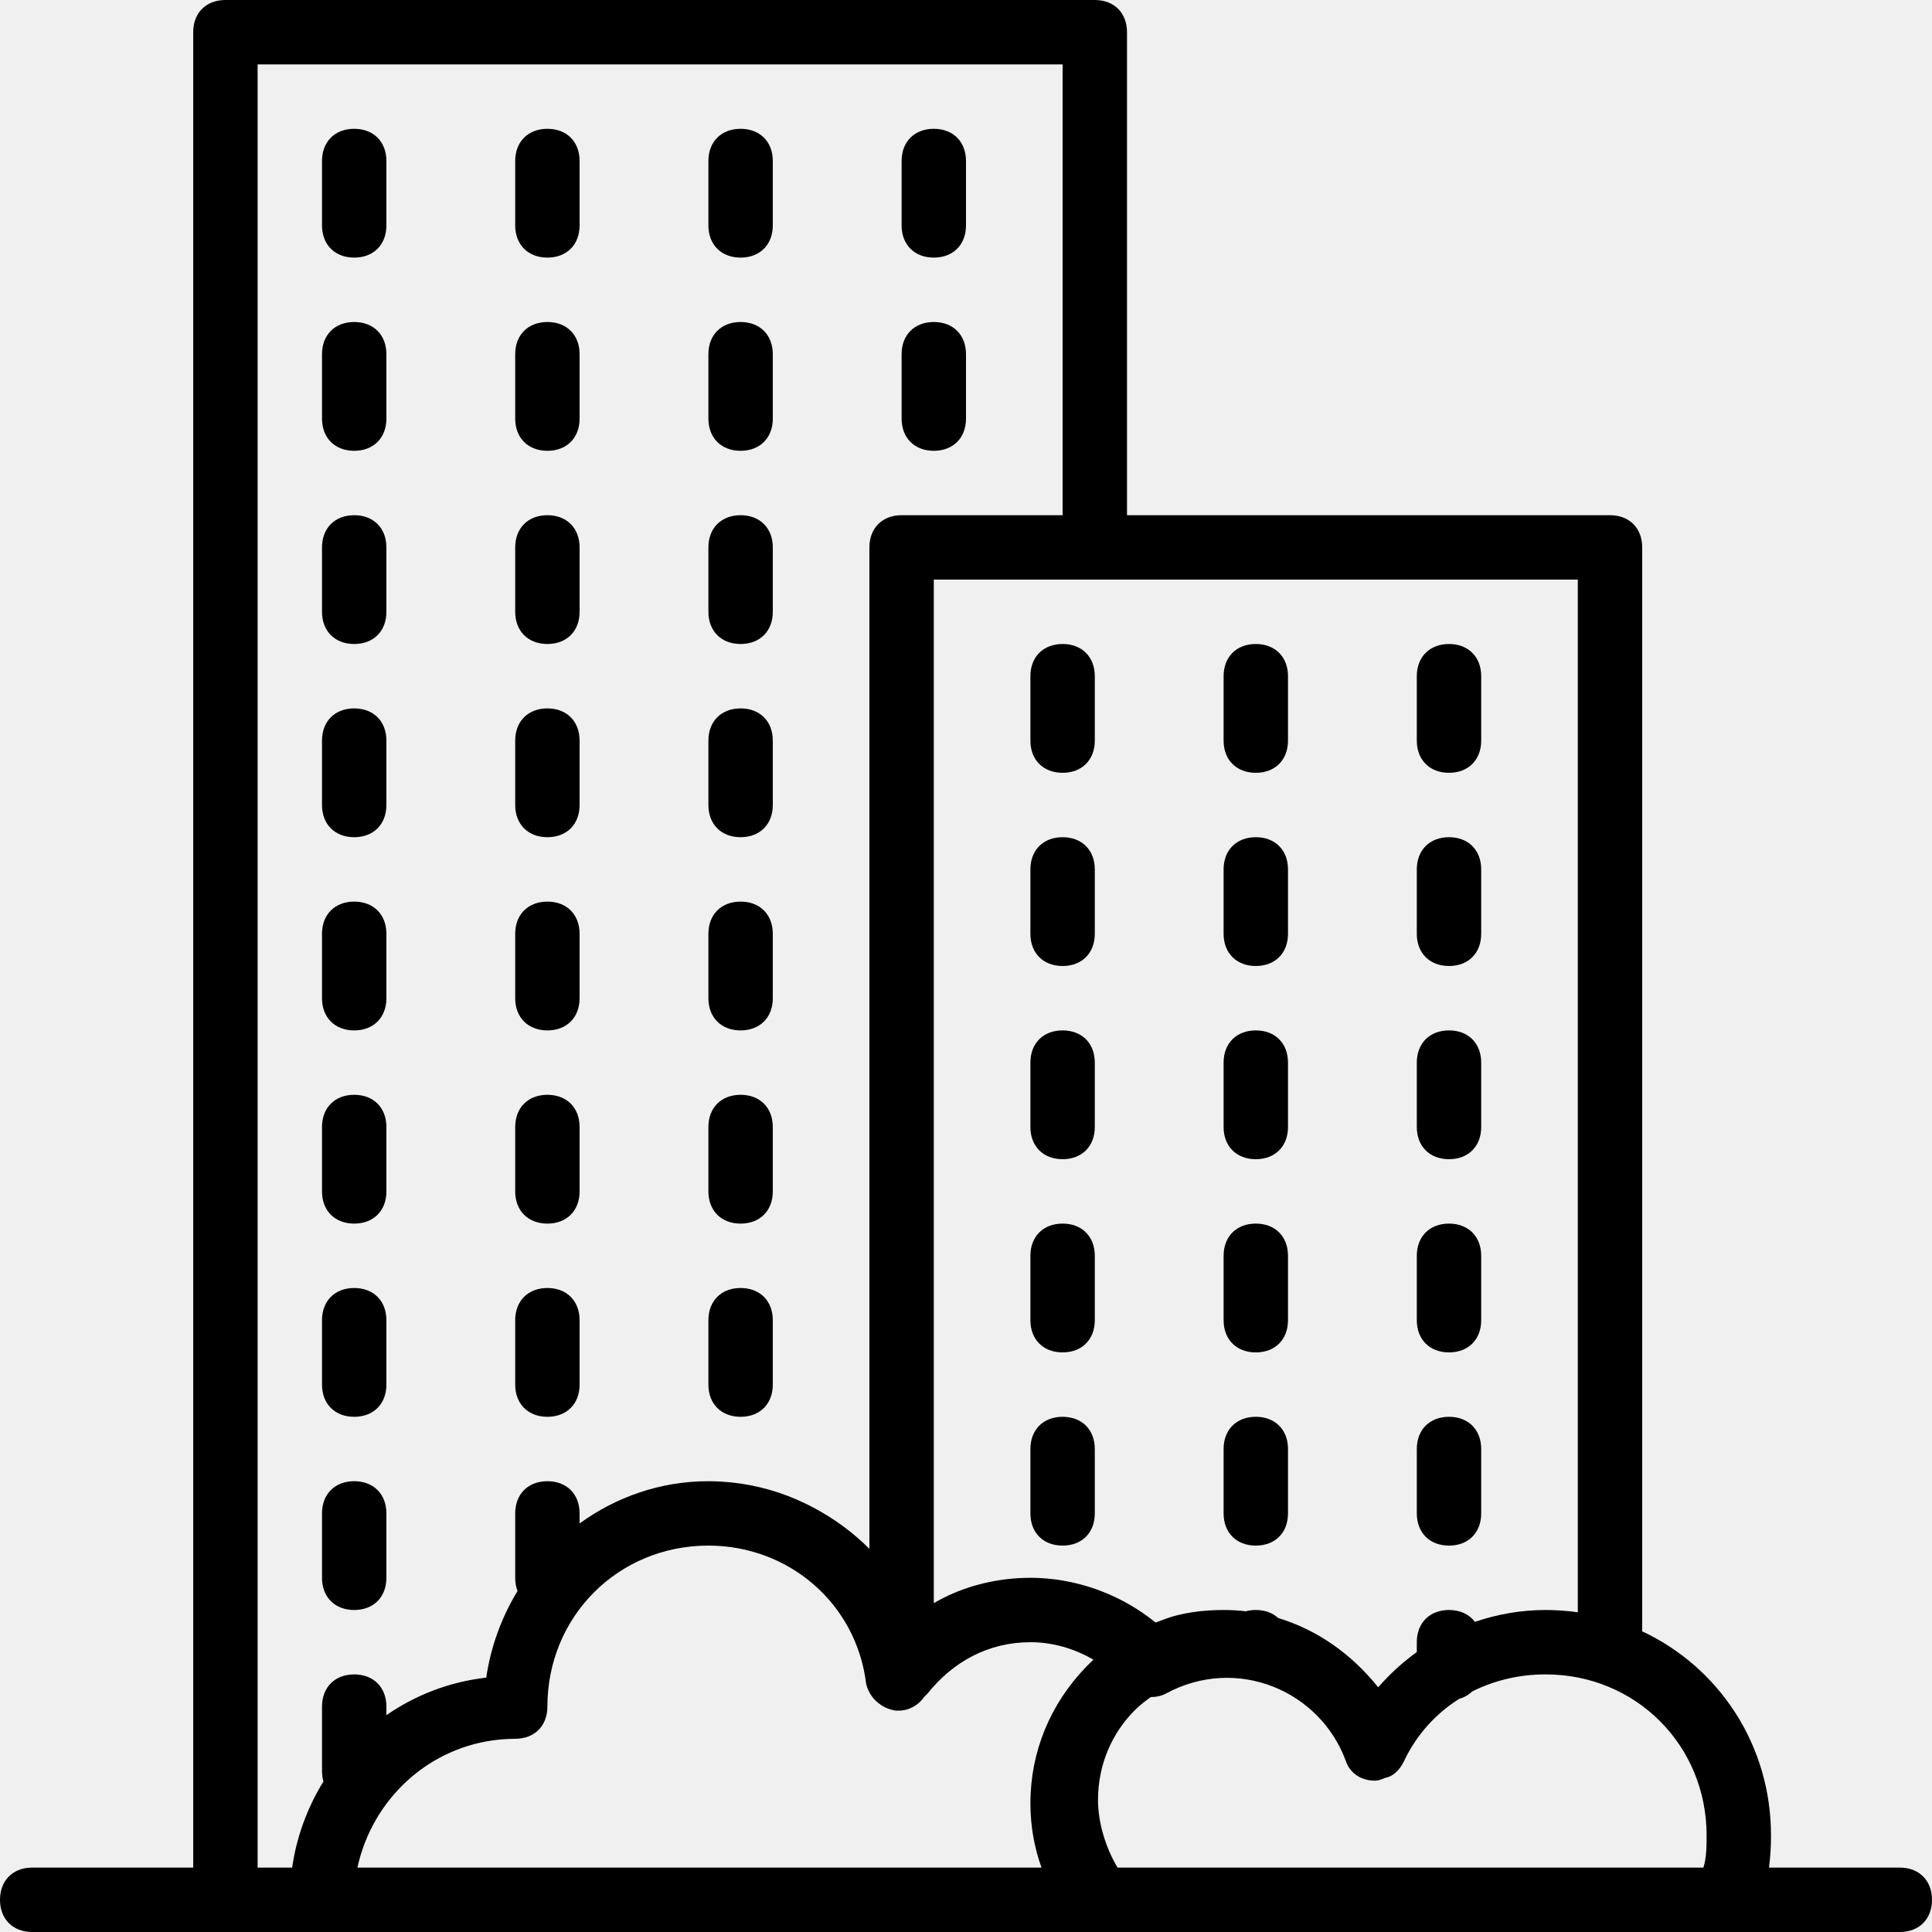
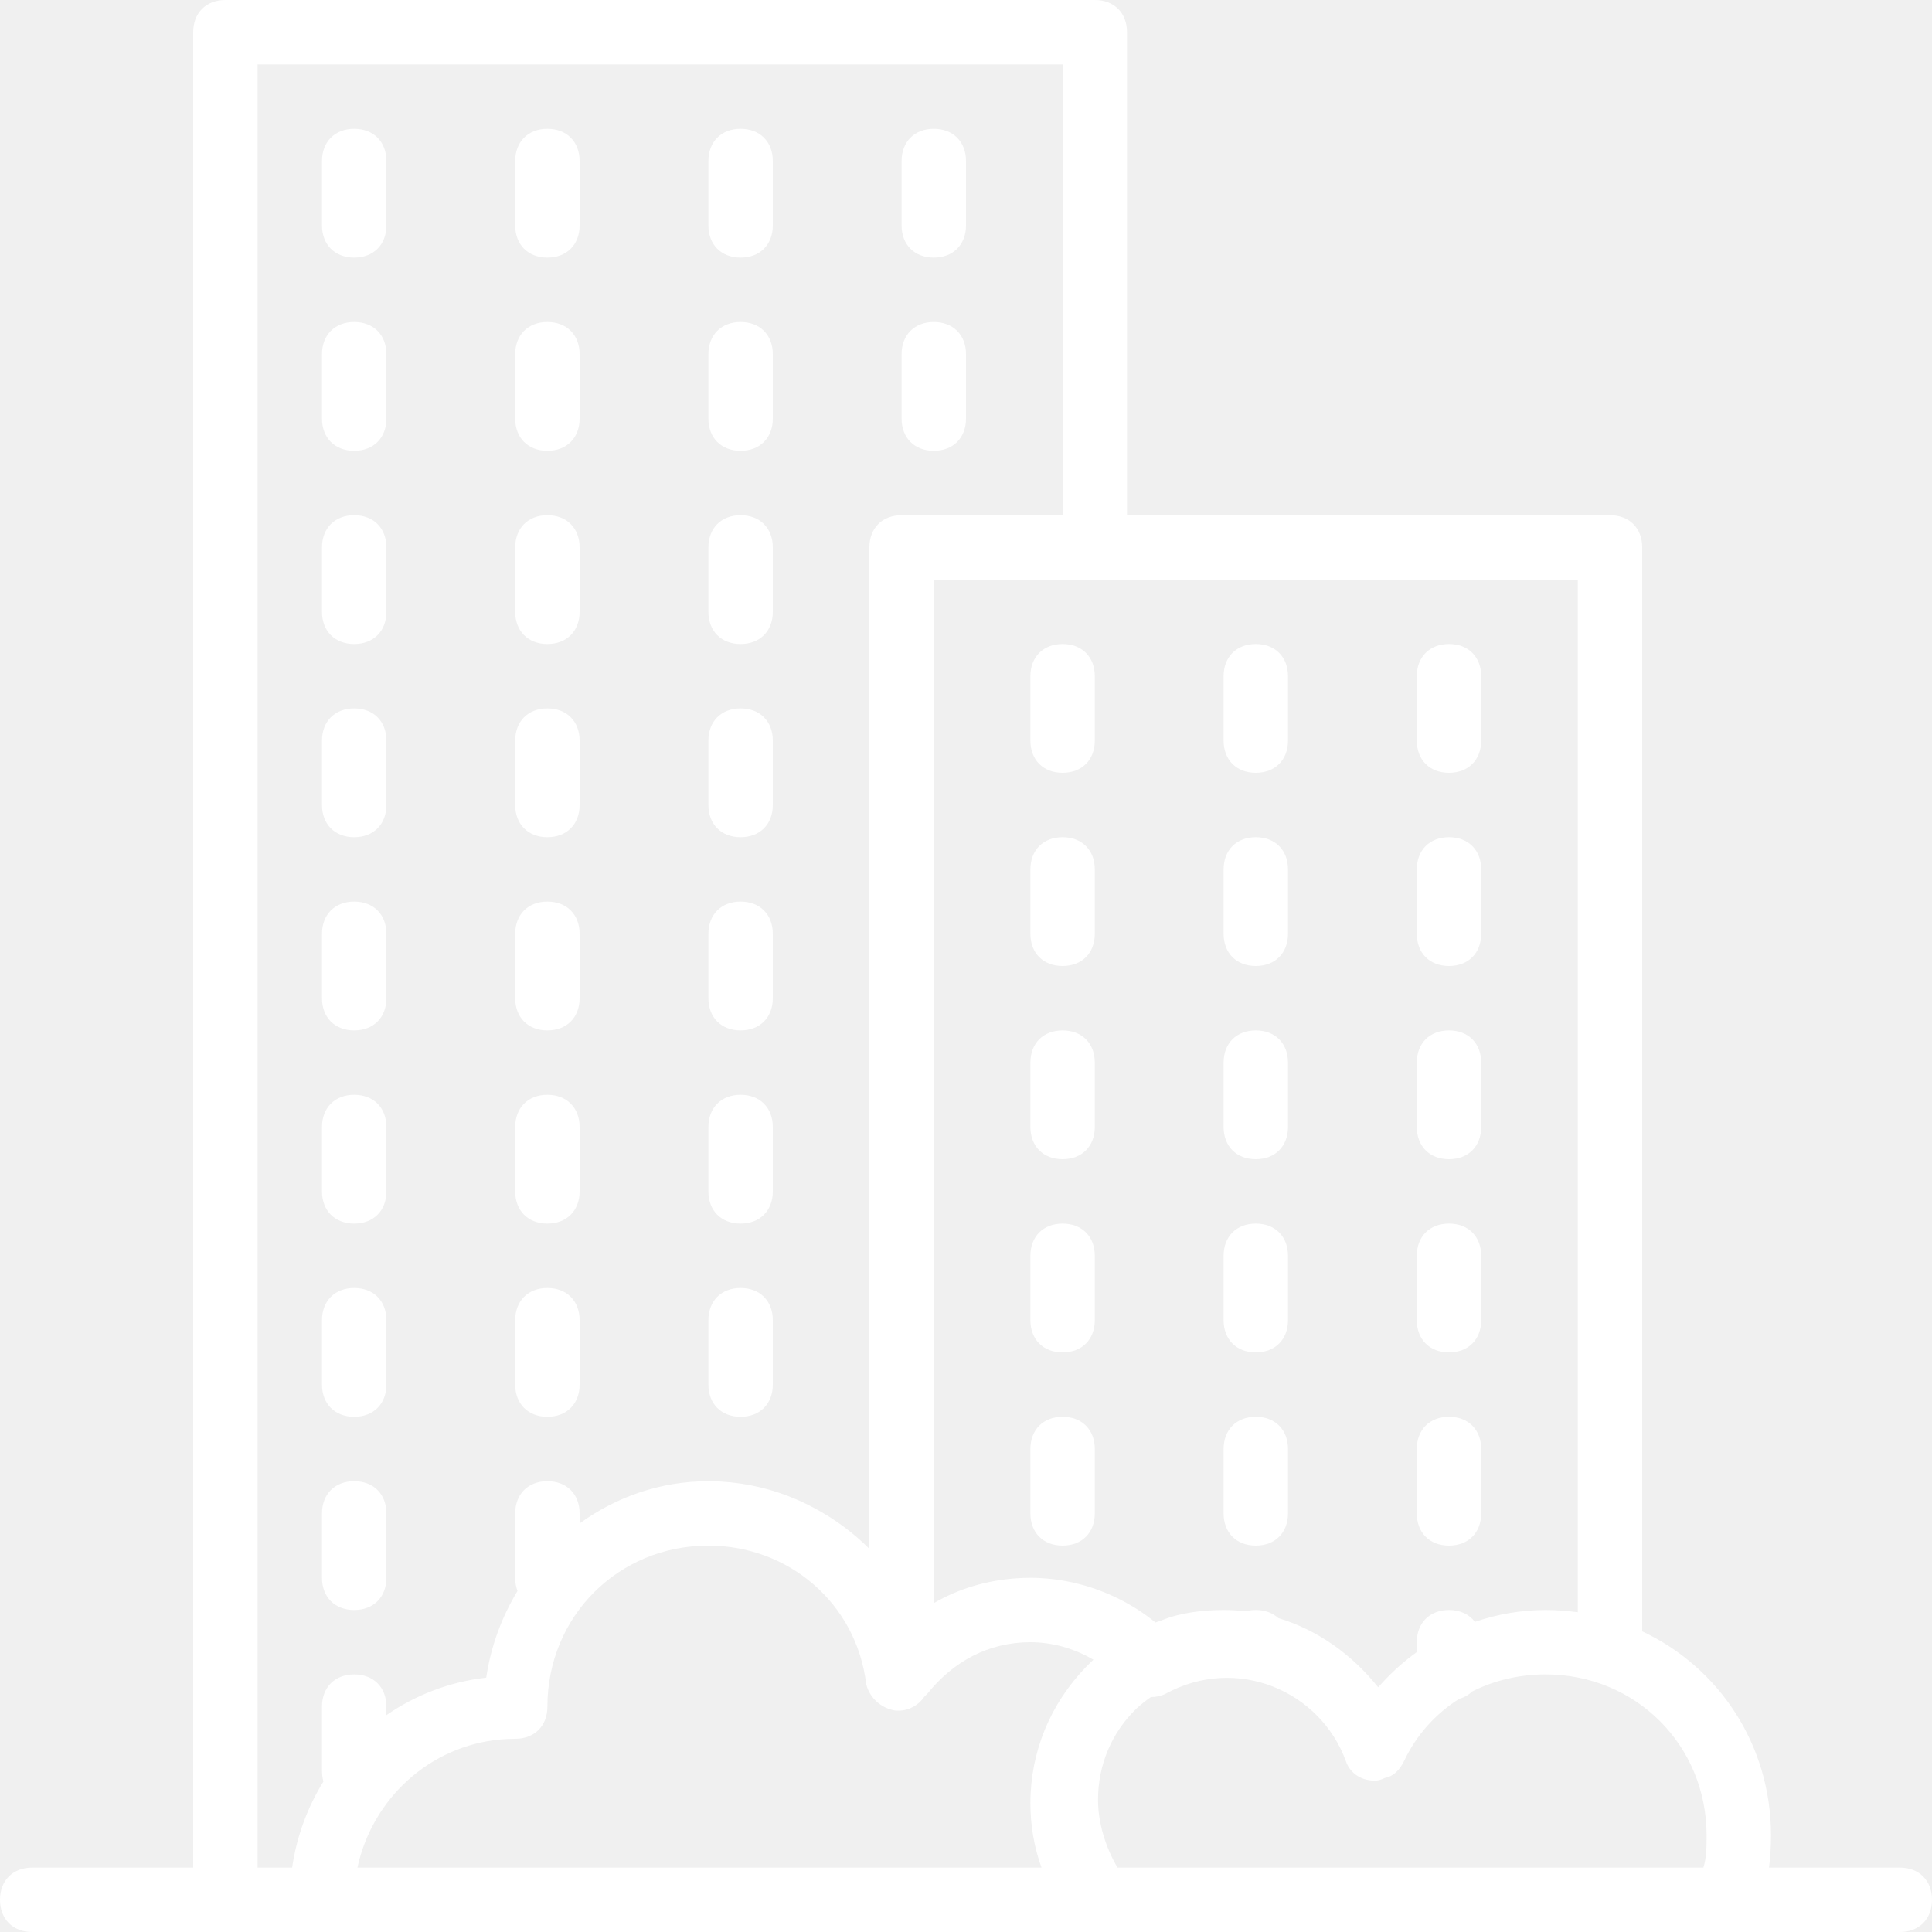
<svg xmlns="http://www.w3.org/2000/svg" version="1.1" id="Layer_1" x="0px" y="0px" viewBox="0 0 512 512" style="enable-background:new 0 0 512 512;" xml:space="preserve">
  <g transform="translate(1 1)">
    <g>
-       <g>
+       <g fill="#fff">
        <path d="M502.467,493.933h-34.661c0.364-2.804,0.528-5.667,0.528-8.533c0-24.086-13.861-44.588-34.133-54.082V144.067     c0-5.12-3.413-8.533-8.533-8.533h-128v-128c0-5.12-3.413-8.533-8.533-8.533h-230.4C53.613-1,50.2,2.413,50.2,7.533v486.4H7.533     c-5.12,0-8.533,3.413-8.533,8.533S2.413,511,7.533,511h51.2h25.6h204.8H457.24h45.227c5.12,0,8.533-3.413,8.533-8.533     S507.587,493.933,502.467,493.933z M417.133,426.269c-2.785-0.389-5.631-0.603-8.533-0.603c-6.442,0-12.761,1.097-18.731,3.148     c-1.487-1.982-3.884-3.148-6.869-3.148c-5.12,0-8.533,3.413-8.533,8.533v2.615c-3.234,2.33-6.241,4.988-8.97,7.943     c-0.431,0.456-0.855,0.918-1.27,1.388c-7.071-8.839-16.179-15.233-26.477-18.346c-1.479-1.357-3.518-2.134-5.95-2.134     c-0.951,0-1.843,0.119-2.666,0.344c-1.927-0.225-3.884-0.344-5.867-0.344c-5.348,0-11.37,0.694-16.249,2.675     c-0.604,0.204-1.204,0.414-1.798,0.639c-5.897-4.794-12.794-8.245-20.062-10.144c-0.077-0.021-0.156-0.036-0.232-0.057     c-0.634-0.163-1.27-0.318-1.909-0.457c-0.518-0.114-1.042-0.213-1.565-0.311c-0.227-0.042-0.454-0.087-0.682-0.126     c-0.549-0.095-1.1-0.179-1.655-0.256c-0.248-0.035-0.496-0.066-0.745-0.097c-0.509-0.063-1.02-0.122-1.534-0.169     c-0.375-0.035-0.751-0.061-1.127-0.088c-0.402-0.028-0.803-0.061-1.208-0.08c-0.811-0.039-1.622-0.063-2.434-0.063     c-0.628,0-1.251,0.013-1.871,0.036c-0.406,0.014-0.811,0.039-1.216,0.062c-0.162,0.01-0.326,0.017-0.488,0.028     c-7.774,0.516-15.412,2.71-22.026,6.596V152.6h42.667h128V426.269z M67.267,16.067H280.6v119.467h-42.667     c-5.12,0-8.533,3.413-8.533,8.533v265.387c-4.361-4.361-9.388-8.05-14.861-10.937c-0.483-0.258-0.971-0.508-1.461-0.752     c-0.193-0.095-0.384-0.194-0.578-0.287c-6.09-2.954-12.717-4.892-19.642-5.617c-0.097-0.01-0.195-0.018-0.293-0.028     c-0.804-0.08-1.612-0.143-2.424-0.19c-0.215-0.013-0.43-0.026-0.646-0.037c-0.917-0.043-1.837-0.072-2.762-0.072     c-12.7,0-24.466,4.177-34.133,11.197v-2.663c0-5.12-3.413-8.533-8.533-8.533c-5.12,0-8.533,3.413-8.533,8.533v17.067     c0,1.28,0.213,2.453,0.613,3.493c-4.19,6.905-7.077,14.689-8.293,22.961c-9.824,1.123-18.807,4.658-26.453,9.943v-2.263     c0-5.12-3.413-8.533-8.533-8.533c-5.12,0-8.533,3.413-8.533,8.533v17.067c0,0.996,0.133,1.925,0.379,2.779     c-4.231,6.843-7.11,14.586-8.296,22.82h-9.149V16.067z M131.65,459.977c0.169-0.015,0.34-0.025,0.51-0.038     c0.45-0.035,0.9-0.069,1.354-0.09c0.669-0.03,1.342-0.05,2.02-0.05c5.12,0,8.533-3.413,8.533-8.533     c0-23.893,18.773-42.667,42.667-42.667c21.333,0,39.253,15.36,41.813,36.693c0.577,2.308,1.947,4.21,3.821,5.474     c0.118,0.083,0.239,0.161,0.362,0.238c0.132,0.081,0.263,0.163,0.4,0.237c0.315,0.174,0.643,0.333,0.985,0.47     c0.013,0.005,0.025,0.01,0.038,0.016c0.391,0.156,0.799,0.287,1.22,0.392c0.001,0,0.001,0,0.002,0.001     c0.508,0.169,1.085,0.234,1.695,0.215c2.805,0.041,5.414-1.493,6.837-3.626c0-0.001,0.001-0.001,0.002-0.002c0,0,0,0,0,0     l0.853-0.853c6.827-8.533,16.213-13.653,27.307-13.653c5.762,0,11.521,1.614,16.69,4.632     c-10.179,9.571-15.951,22.048-16.622,35.398c-0.045,0.873-0.068,1.753-0.068,2.637c0,5.934,0.987,11.621,2.94,17.067H93.72     C97.714,475.562,112.924,461.678,131.65,459.977z M295.154,493.933c-3.26-5.514-5.167-12.033-5.167-17.92     c0-9.436,3.72-17.937,10.114-24.151c1.222-1.133,2.525-2.179,3.901-3.126c1.333,0.01,2.674-0.268,3.905-0.883     c18.773-10.24,40.96-0.853,47.787,17.92c0.853,2.56,3.413,5.12,7.68,5.12c0.81,0,1.706-0.258,2.606-0.716     c2.141-0.351,3.834-1.923,5.074-4.404c3.307-7.027,8.427-12.637,14.659-16.57c1.345-0.375,2.5-1.039,3.419-1.94     c5.861-2.946,12.505-4.53,19.469-4.53c23.893,0,42.667,18.773,42.667,42.667c0,2.56,0,5.973-0.853,8.533H295.154z" />
        <path d="M280.6,220.867c-5.12,0-8.533,3.413-8.533,8.533v17.067c0,5.12,3.413,8.533,8.533,8.533s8.533-3.413,8.533-8.533V229.4     C289.133,224.28,285.72,220.867,280.6,220.867z" />
        <path d="M280.6,374.467c-5.12,0-8.533,3.413-8.533,8.533v17.067c0,5.12,3.413,8.533,8.533,8.533s8.533-3.413,8.533-8.533V383     C289.133,377.88,285.72,374.467,280.6,374.467z" />
        <path d="M280.6,272.067c-5.12,0-8.533,3.413-8.533,8.533v17.067c0,5.12,3.413,8.533,8.533,8.533s8.533-3.413,8.533-8.533V280.6     C289.133,275.48,285.72,272.067,280.6,272.067z" />
        <path d="M280.6,323.267c-5.12,0-8.533,3.413-8.533,8.533v17.067c0,5.12,3.413,8.533,8.533,8.533s8.533-3.413,8.533-8.533V331.8     C289.133,326.68,285.72,323.267,280.6,323.267z" />
        <path d="M280.6,169.667c-5.12,0-8.533,3.413-8.533,8.533v17.067c0,5.12,3.413,8.533,8.533,8.533s8.533-3.413,8.533-8.533V178.2     C289.133,173.08,285.72,169.667,280.6,169.667z" />
        <path d="M331.8,255c5.12,0,8.533-3.413,8.533-8.533V229.4c0-5.12-3.413-8.533-8.533-8.533c-5.12,0-8.533,3.413-8.533,8.533     v17.067C323.267,251.587,326.68,255,331.8,255z" />
        <path d="M331.8,203.8c5.12,0,8.533-3.413,8.533-8.533V178.2c0-5.12-3.413-8.533-8.533-8.533c-5.12,0-8.533,3.413-8.533,8.533     v17.067C323.267,200.387,326.68,203.8,331.8,203.8z" />
        <path d="M331.8,306.2c5.12,0,8.533-3.413,8.533-8.533V280.6c0-5.12-3.413-8.533-8.533-8.533c-5.12,0-8.533,3.413-8.533,8.533     v17.067C323.267,302.787,326.68,306.2,331.8,306.2z" />
        <path d="M331.8,357.4c5.12,0,8.533-3.413,8.533-8.533V331.8c0-5.12-3.413-8.533-8.533-8.533c-5.12,0-8.533,3.413-8.533,8.533     v17.067C323.267,353.987,326.68,357.4,331.8,357.4z" />
        <path d="M331.8,408.6c5.12,0,8.533-3.413,8.533-8.533V383c0-5.12-3.413-8.533-8.533-8.533c-5.12,0-8.533,3.413-8.533,8.533     v17.067C323.267,405.187,326.68,408.6,331.8,408.6z" />
        <path d="M383,306.2c5.12,0,8.533-3.413,8.533-8.533V280.6c0-5.12-3.413-8.533-8.533-8.533s-8.533,3.413-8.533,8.533v17.067     C374.467,302.787,377.88,306.2,383,306.2z" />
        <path d="M383,255c5.12,0,8.533-3.413,8.533-8.533V229.4c0-5.12-3.413-8.533-8.533-8.533s-8.533,3.413-8.533,8.533v17.067     C374.467,251.587,377.88,255,383,255z" />
        <path d="M383,408.6c5.12,0,8.533-3.413,8.533-8.533V383c0-5.12-3.413-8.533-8.533-8.533s-8.533,3.413-8.533,8.533v17.067     C374.467,405.187,377.88,408.6,383,408.6z" />
        <path d="M383,357.4c5.12,0,8.533-3.413,8.533-8.533V331.8c0-5.12-3.413-8.533-8.533-8.533s-8.533,3.413-8.533,8.533v17.067     C374.467,353.987,377.88,357.4,383,357.4z" />
        <path d="M383,203.8c5.12,0,8.533-3.413,8.533-8.533V178.2c0-5.12-3.413-8.533-8.533-8.533s-8.533,3.413-8.533,8.533v17.067     C374.467,200.387,377.88,203.8,383,203.8z" />
        <path d="M92.867,323.267c5.12,0,8.533-3.413,8.533-8.533v-17.067c0-5.12-3.413-8.533-8.533-8.533     c-5.12,0-8.533,3.413-8.533,8.533v17.067C84.333,319.853,87.747,323.267,92.867,323.267z" />
        <path d="M92.867,374.467c5.12,0,8.533-3.413,8.533-8.533v-17.067c0-5.12-3.413-8.533-8.533-8.533     c-5.12,0-8.533,3.413-8.533,8.533v17.067C84.333,371.053,87.747,374.467,92.867,374.467z" />
        <path d="M92.867,425.667c5.12,0,8.533-3.413,8.533-8.533v-17.067c0-5.12-3.413-8.533-8.533-8.533     c-5.12,0-8.533,3.413-8.533,8.533v17.067C84.333,422.253,87.747,425.667,92.867,425.667z" />
        <path d="M92.867,67.267c5.12,0,8.533-3.413,8.533-8.533V41.667c0-5.12-3.413-8.533-8.533-8.533c-5.12,0-8.533,3.413-8.533,8.533     v17.067C84.333,63.853,87.747,67.267,92.867,67.267z" />
        <path d="M92.867,118.467c5.12,0,8.533-3.413,8.533-8.533V92.867c0-5.12-3.413-8.533-8.533-8.533c-5.12,0-8.533,3.413-8.533,8.533     v17.067C84.333,115.053,87.747,118.467,92.867,118.467z" />
        <path d="M92.867,169.667c5.12,0,8.533-3.413,8.533-8.533v-17.067c0-5.12-3.413-8.533-8.533-8.533     c-5.12,0-8.533,3.413-8.533,8.533v17.067C84.333,166.253,87.747,169.667,92.867,169.667z" />
        <path d="M92.867,220.867c5.12,0,8.533-3.413,8.533-8.533v-17.067c0-5.12-3.413-8.533-8.533-8.533     c-5.12,0-8.533,3.413-8.533,8.533v17.067C84.333,217.453,87.747,220.867,92.867,220.867z" />
        <path d="M92.867,272.067c5.12,0,8.533-3.413,8.533-8.533v-17.067c0-5.12-3.413-8.533-8.533-8.533     c-5.12,0-8.533,3.413-8.533,8.533v17.067C84.333,268.653,87.747,272.067,92.867,272.067z" />
        <path d="M144.067,118.467c5.12,0,8.533-3.413,8.533-8.533V92.867c0-5.12-3.413-8.533-8.533-8.533     c-5.12,0-8.533,3.413-8.533,8.533v17.067C135.533,115.053,138.947,118.467,144.067,118.467z" />
        <path d="M144.067,67.267c5.12,0,8.533-3.413,8.533-8.533V41.667c0-5.12-3.413-8.533-8.533-8.533c-5.12,0-8.533,3.413-8.533,8.533     v17.067C135.533,63.853,138.947,67.267,144.067,67.267z" />
        <path d="M144.067,220.867c5.12,0,8.533-3.413,8.533-8.533v-17.067c0-5.12-3.413-8.533-8.533-8.533     c-5.12,0-8.533,3.413-8.533,8.533v17.067C135.533,217.453,138.947,220.867,144.067,220.867z" />
        <path d="M144.067,169.667c5.12,0,8.533-3.413,8.533-8.533v-17.067c0-5.12-3.413-8.533-8.533-8.533     c-5.12,0-8.533,3.413-8.533,8.533v17.067C135.533,166.253,138.947,169.667,144.067,169.667z" />
        <path d="M144.067,272.067c5.12,0,8.533-3.413,8.533-8.533v-17.067c0-5.12-3.413-8.533-8.533-8.533     c-5.12,0-8.533,3.413-8.533,8.533v17.067C135.533,268.653,138.947,272.067,144.067,272.067z" />
        <path d="M144.067,323.267c5.12,0,8.533-3.413,8.533-8.533v-17.067c0-5.12-3.413-8.533-8.533-8.533     c-5.12,0-8.533,3.413-8.533,8.533v17.067C135.533,319.853,138.947,323.267,144.067,323.267z" />
        <path d="M144.067,374.467c5.12,0,8.533-3.413,8.533-8.533v-17.067c0-5.12-3.413-8.533-8.533-8.533     c-5.12,0-8.533,3.413-8.533,8.533v17.067C135.533,371.053,138.947,374.467,144.067,374.467z" />
        <path d="M195.267,169.667c5.12,0,8.533-3.413,8.533-8.533v-17.067c0-5.12-3.413-8.533-8.533-8.533s-8.533,3.413-8.533,8.533     v17.067C186.733,166.253,190.147,169.667,195.267,169.667z" />
        <path d="M195.267,118.467c5.12,0,8.533-3.413,8.533-8.533V92.867c0-5.12-3.413-8.533-8.533-8.533s-8.533,3.413-8.533,8.533     v17.067C186.733,115.053,190.147,118.467,195.267,118.467z" />
        <path d="M195.267,67.267c5.12,0,8.533-3.413,8.533-8.533V41.667c0-5.12-3.413-8.533-8.533-8.533s-8.533,3.413-8.533,8.533v17.067     C186.733,63.853,190.147,67.267,195.267,67.267z" />
        <path d="M195.267,374.467c5.12,0,8.533-3.413,8.533-8.533v-17.067c0-5.12-3.413-8.533-8.533-8.533s-8.533,3.413-8.533,8.533     v17.067C186.733,371.053,190.147,374.467,195.267,374.467z" />
        <path d="M195.267,323.267c5.12,0,8.533-3.413,8.533-8.533v-17.067c0-5.12-3.413-8.533-8.533-8.533s-8.533,3.413-8.533,8.533     v17.067C186.733,319.853,190.147,323.267,195.267,323.267z" />
        <path d="M195.267,272.067c5.12,0,8.533-3.413,8.533-8.533v-17.067c0-5.12-3.413-8.533-8.533-8.533s-8.533,3.413-8.533,8.533     v17.067C186.733,268.653,190.147,272.067,195.267,272.067z" />
        <path d="M195.267,220.867c5.12,0,8.533-3.413,8.533-8.533v-17.067c0-5.12-3.413-8.533-8.533-8.533s-8.533,3.413-8.533,8.533     v17.067C186.733,217.453,190.147,220.867,195.267,220.867z" />
        <path d="M246.467,118.467c5.12,0,8.533-3.413,8.533-8.533V92.867c0-5.12-3.413-8.533-8.533-8.533s-8.533,3.413-8.533,8.533     v17.067C237.933,115.053,241.347,118.467,246.467,118.467z" />
        <path d="M246.467,67.267c5.12,0,8.533-3.413,8.533-8.533V41.667c0-5.12-3.413-8.533-8.533-8.533s-8.533,3.413-8.533,8.533v17.067     C237.933,63.853,241.347,67.267,246.467,67.267z" />
      </g>
    </g>
  </g>
-   <g>
- </g>
-   <g>
- </g>
-   <g>
- </g>
-   <g>
- </g>
-   <g>
- </g>
-   <g>
- </g>
-   <g>
- </g>
-   <g>
- </g>
-   <g>
- </g>
-   <g>
- </g>
-   <g>
- </g>
-   <g>
- </g>
-   <g>
- </g>
-   <g>
- </g>
-   <g>
- </g>
</svg>
